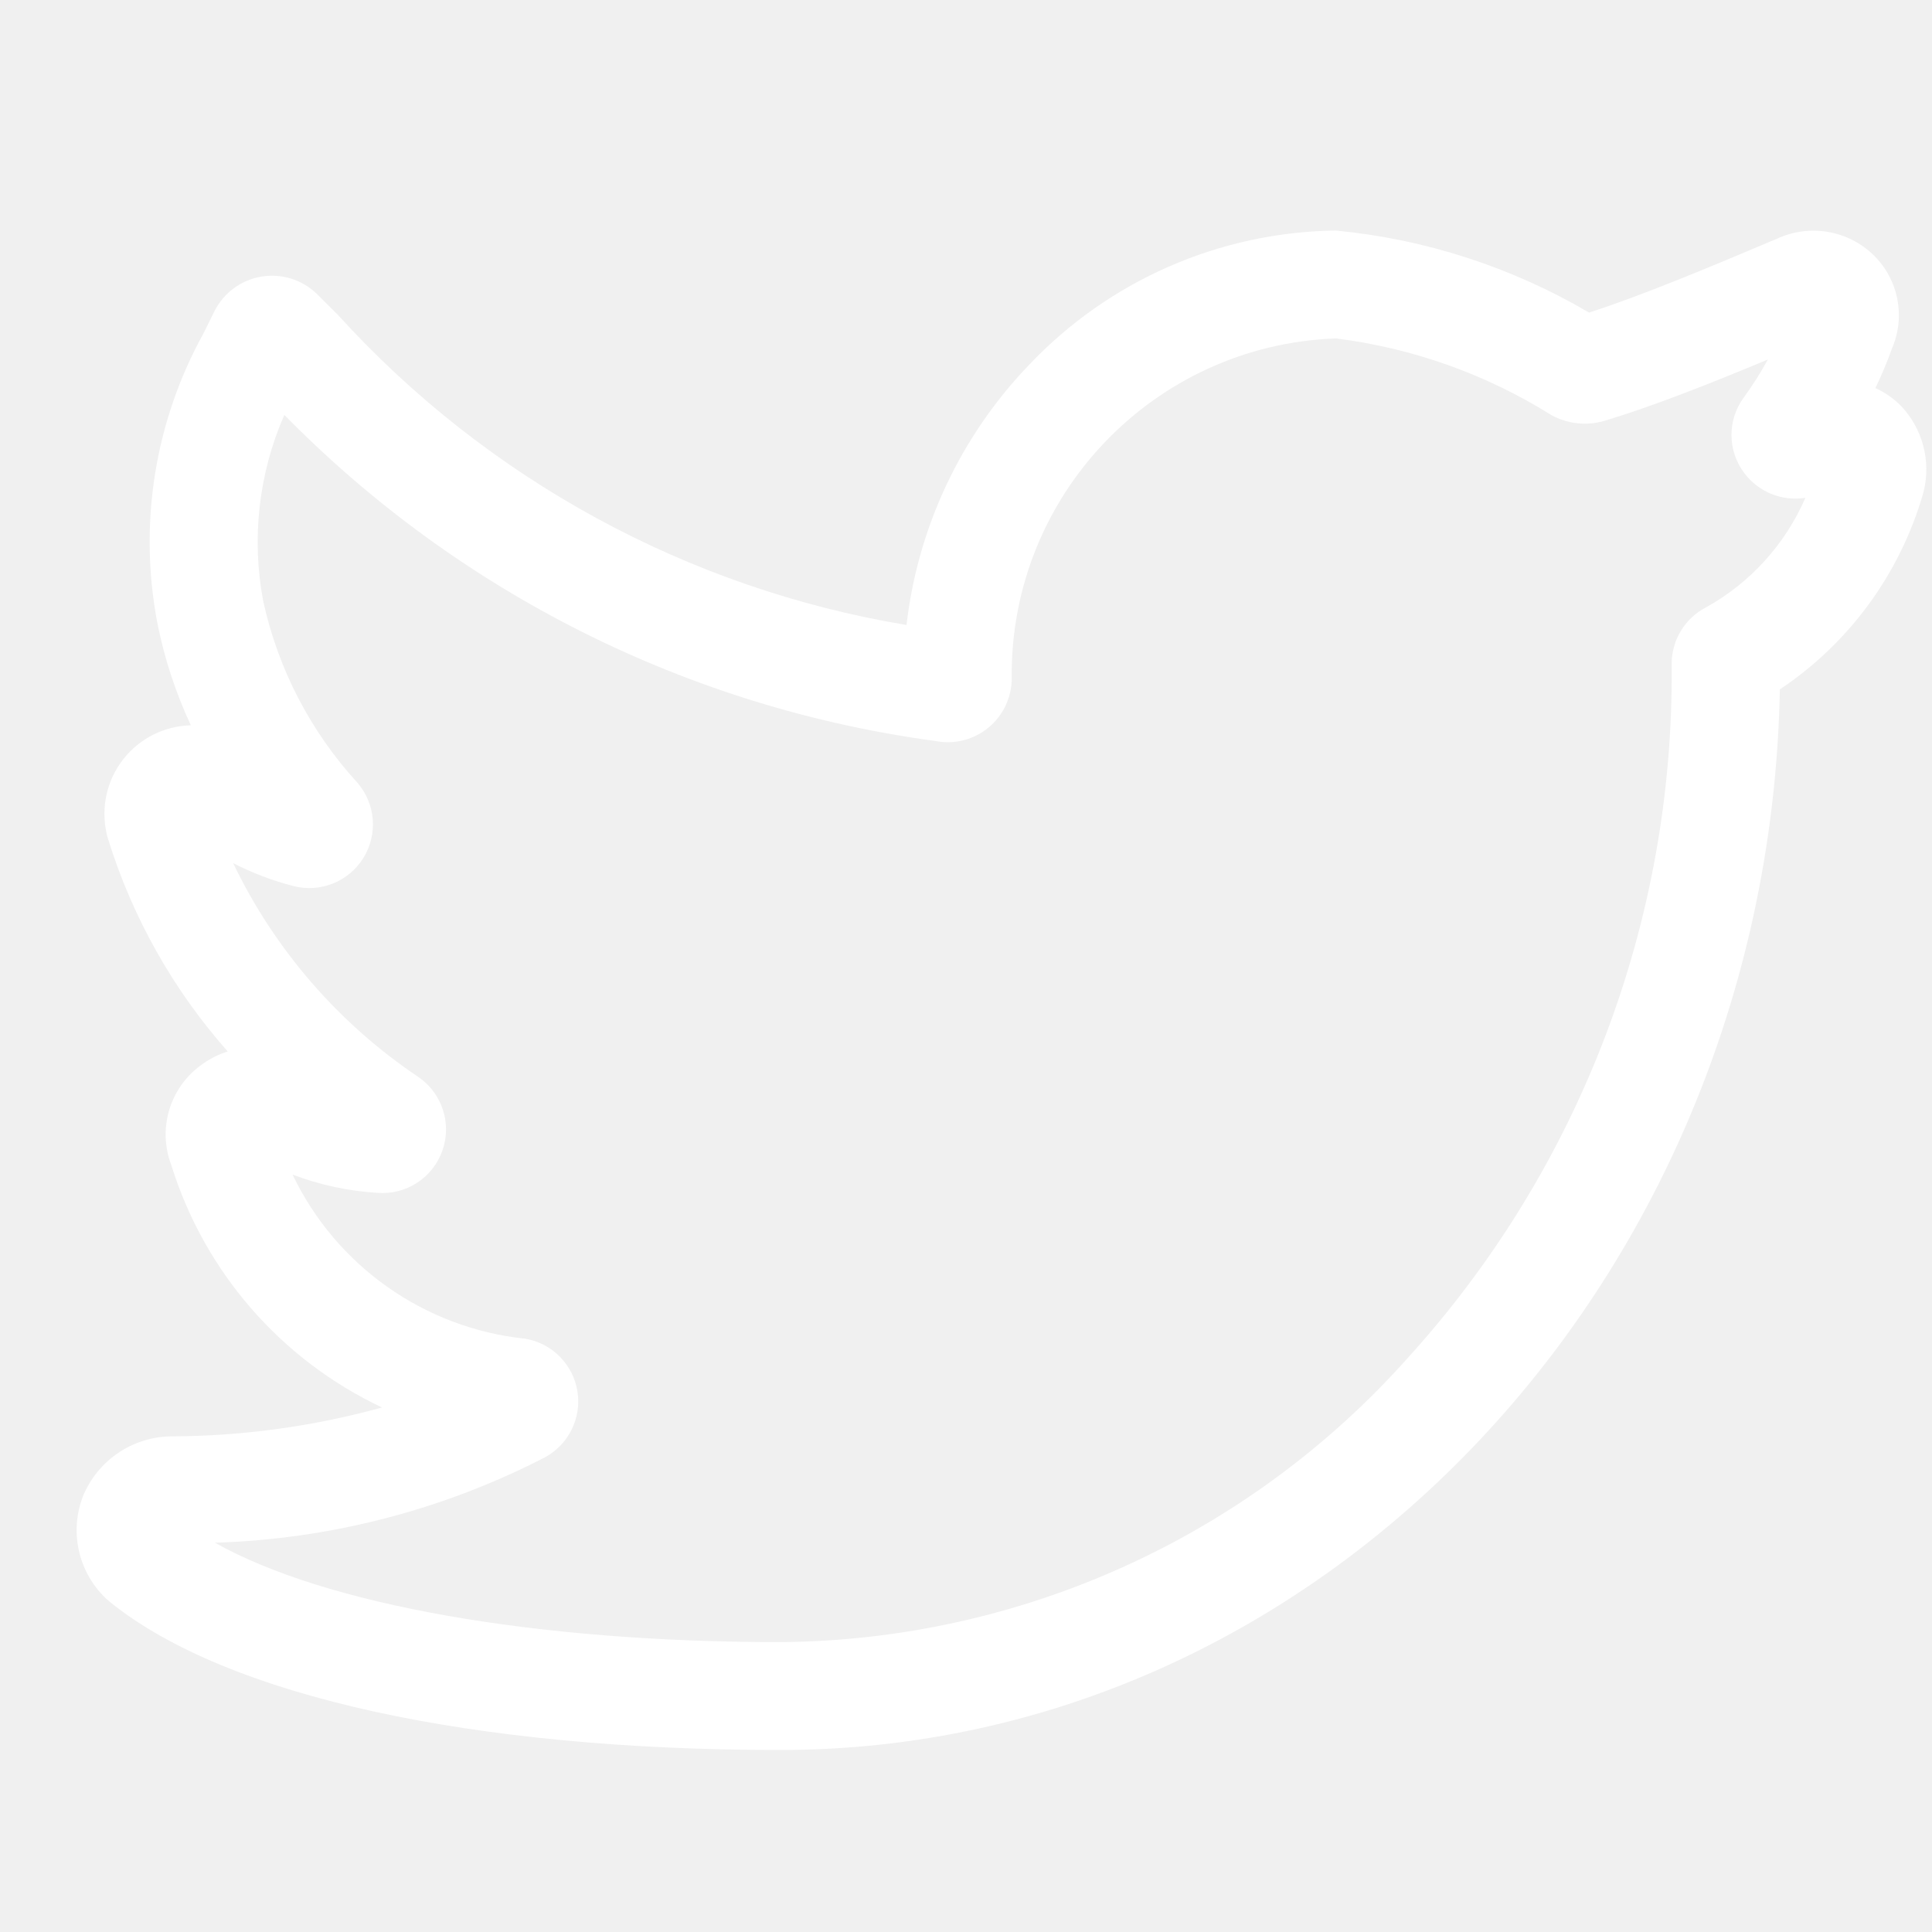
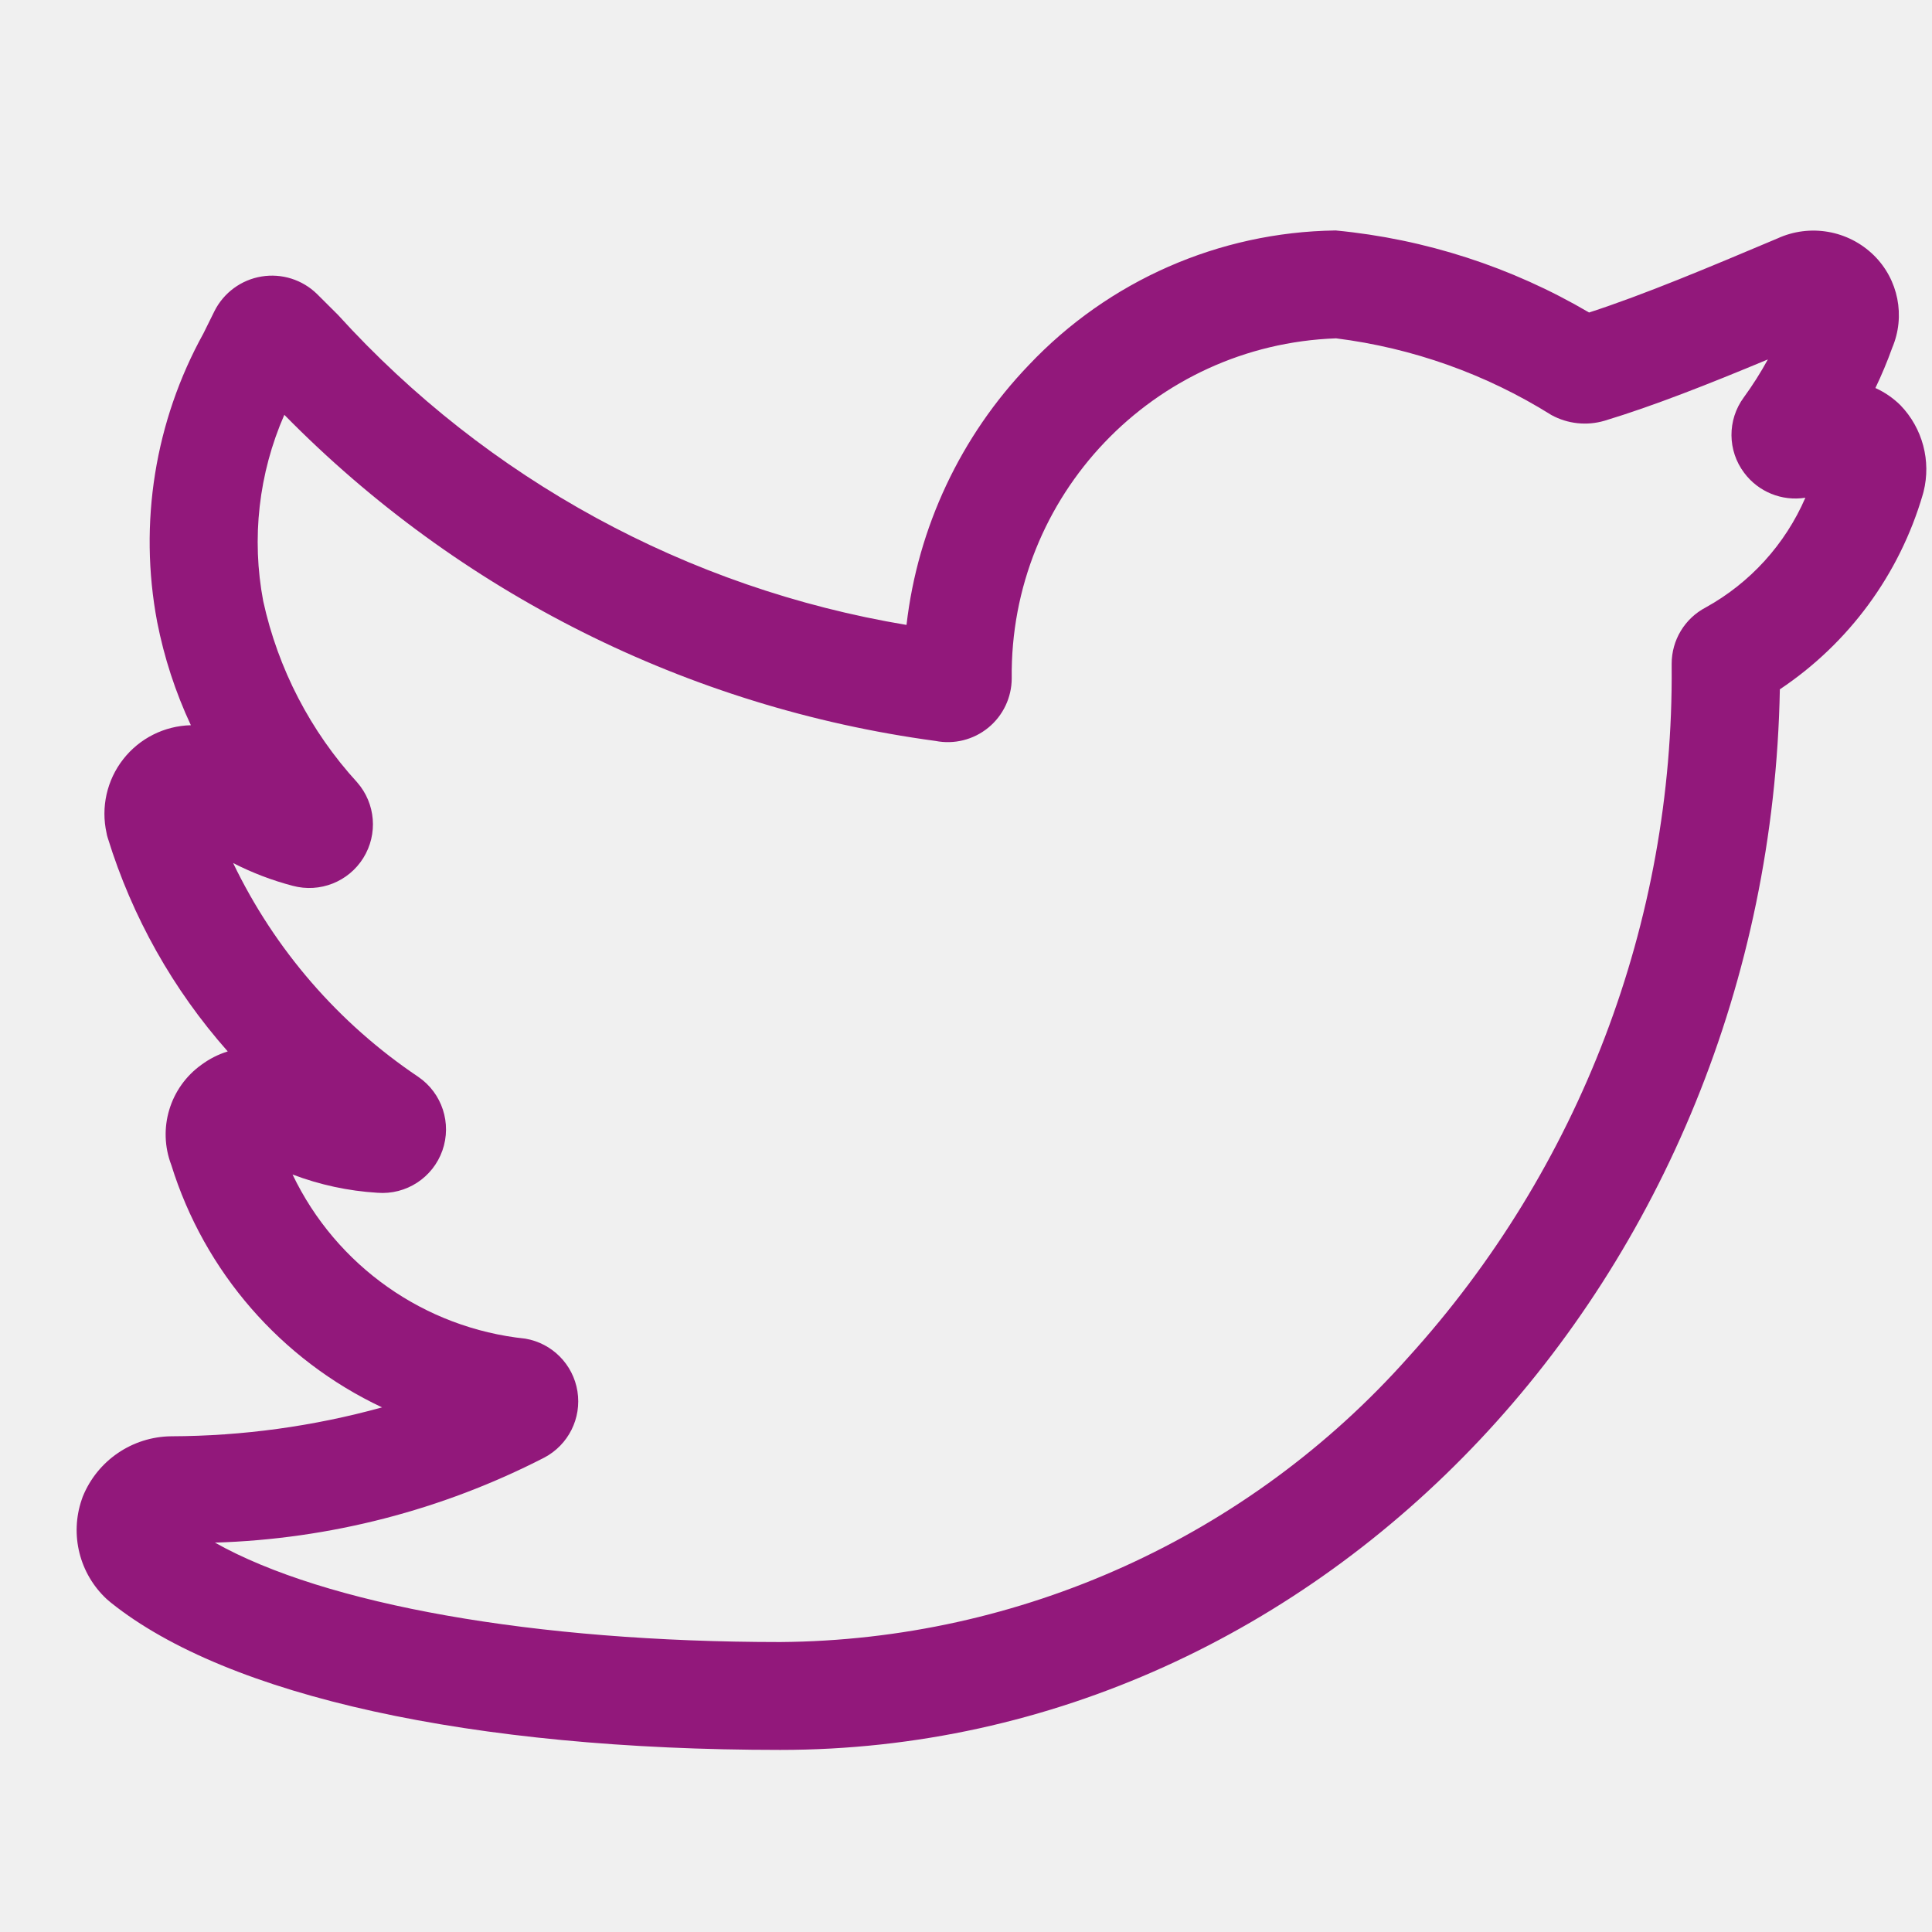
<svg xmlns="http://www.w3.org/2000/svg" width="24" height="24" viewBox="0 0 24 24">
-   <path d="M8.741,18.875c-3.834,0-6.865-.667-8.315-1.829L.4,17.024.372,17a1.17,1.17,0,0,1-.309-1.234l.013-.037a1.2,1.2,0,0,1,1.1-.75,9.945,9.945,0,0,0,2.618-.359,4.952,4.952,0,0,1-2.618-3.011,1.064,1.064,0,0,1,.374-1.245,1.1,1.1,0,0,1,.327-.166A7.2,7.2,0,0,1,.387,7.547l-.009-.03-.006-.03A1.1,1.1,0,0,1,1.419,6.146,5.556,5.556,0,0,1,1,4.861a5.353,5.353,0,0,1,.575-3.582L1.713,1A.8.8,0,0,1,2.986.789l.26.259A12.266,12.266,0,0,0,10.309,4.9a5.588,5.588,0,0,1,1.519-3.228A5.342,5.342,0,0,1,15.633,0h.009a7.648,7.648,0,0,1,3.146,1.019C19.465.8,20.28.457,21.126.1a1.072,1.072,0,0,1,1.2.209,1.041,1.041,0,0,1,.228,1.148q-.092.256-.209.5a1.07,1.07,0,0,1,.311.214,1.146,1.146,0,0,1,.287,1.075l-.01.036A4.387,4.387,0,0,1,21.158,5.7C21.021,12.99,15.5,18.875,8.741,18.875ZM1.718,16.3c1.366.769,3.97,1.235,7.023,1.235A10.542,10.542,0,0,0,16.54,14a12.616,12.616,0,0,0,3.274-8.584V5.383a.789.789,0,0,1,.423-.7,2.852,2.852,0,0,0,1.238-1.363.793.793,0,0,1-.76-.309.784.784,0,0,1-.006-.936,4.349,4.349,0,0,0,.3-.473c-.731.305-1.425.579-2.027.761a.865.865,0,0,1-.663-.071,6.585,6.585,0,0,0-2.674-.952,4.178,4.178,0,0,0-4.029,4.225.794.794,0,0,1-.948.776A13.952,13.952,0,0,1,2.58,2.29a3.941,3.941,0,0,0-.262,2.315A4.884,4.884,0,0,0,3.485,6.856a.791.791,0,0,1-.8,1.285,3.65,3.65,0,0,1-.741-.283,6.689,6.689,0,0,0,2.3,2.656.79.79,0,0,1-.508,1.44,3.587,3.587,0,0,1-1.054-.227,3.622,3.622,0,0,0,2.891,2.039.79.79,0,0,1,.236,1.478A9.583,9.583,0,0,1,1.718,16.3Zm0,0" transform="translate(0.952 2.864)" fill="#fff" />
-   <rect width="24" height="24" fill="none" />
+   <g transform="translate(0.314 0.314)">
+     <path d="M8.741,18.875c-3.834,0-6.865-.667-8.315-1.829L.4,17.024.372,17a1.17,1.17,0,0,1-.309-1.234l.013-.037a1.2,1.2,0,0,1,1.1-.75,9.945,9.945,0,0,0,2.618-.359,4.952,4.952,0,0,1-2.618-3.011,1.064,1.064,0,0,1,.374-1.245,1.1,1.1,0,0,1,.327-.166A7.2,7.2,0,0,1,.387,7.547l-.009-.03-.006-.03A1.1,1.1,0,0,1,1.419,6.146,5.556,5.556,0,0,1,1,4.861a5.353,5.353,0,0,1,.575-3.582L1.713,1A.8.8,0,0,1,2.986.789l.26.259A12.266,12.266,0,0,0,10.309,4.9a5.588,5.588,0,0,1,1.519-3.228A5.342,5.342,0,0,1,15.633,0h.009a7.648,7.648,0,0,1,3.146,1.019C19.465.8,20.28.457,21.126.1a1.072,1.072,0,0,1,1.2.209,1.041,1.041,0,0,1,.228,1.148q-.092.256-.209.5a1.07,1.07,0,0,1,.311.214,1.146,1.146,0,0,1,.287,1.075l-.01.036A4.387,4.387,0,0,1,21.158,5.7C21.021,12.99,15.5,18.875,8.741,18.875ZM1.718,16.3c1.366.769,3.97,1.235,7.023,1.235A10.542,10.542,0,0,0,16.54,14a12.616,12.616,0,0,0,3.274-8.584V5.383a.789.789,0,0,1,.423-.7,2.852,2.852,0,0,0,1.238-1.363.793.793,0,0,1-.76-.309.784.784,0,0,1-.006-.936,4.349,4.349,0,0,0,.3-.473c-.731.305-1.425.579-2.027.761a.865.865,0,0,1-.663-.071,6.585,6.585,0,0,0-2.674-.952,4.178,4.178,0,0,0-4.029,4.225.794.794,0,0,1-.948.776A13.952,13.952,0,0,1,2.58,2.29a3.941,3.941,0,0,0-.262,2.315A4.884,4.884,0,0,0,3.485,6.856a.791.791,0,0,1-.8,1.285,3.65,3.65,0,0,1-.741-.283,6.689,6.689,0,0,0,2.3,2.656.79.79,0,0,1-.508,1.44,3.587,3.587,0,0,1-1.054-.227,3.622,3.622,0,0,0,2.891,2.039.79.79,0,0,1,.236,1.478A9.583,9.583,0,0,1,1.718,16.3Zm0,0" transform="translate(0.638 2.549)" fill="#92187b" />
+     <rect width="24" height="24" transform="translate(-0.314 -0.314)" fill="none" />
+   </g>
</svg>
